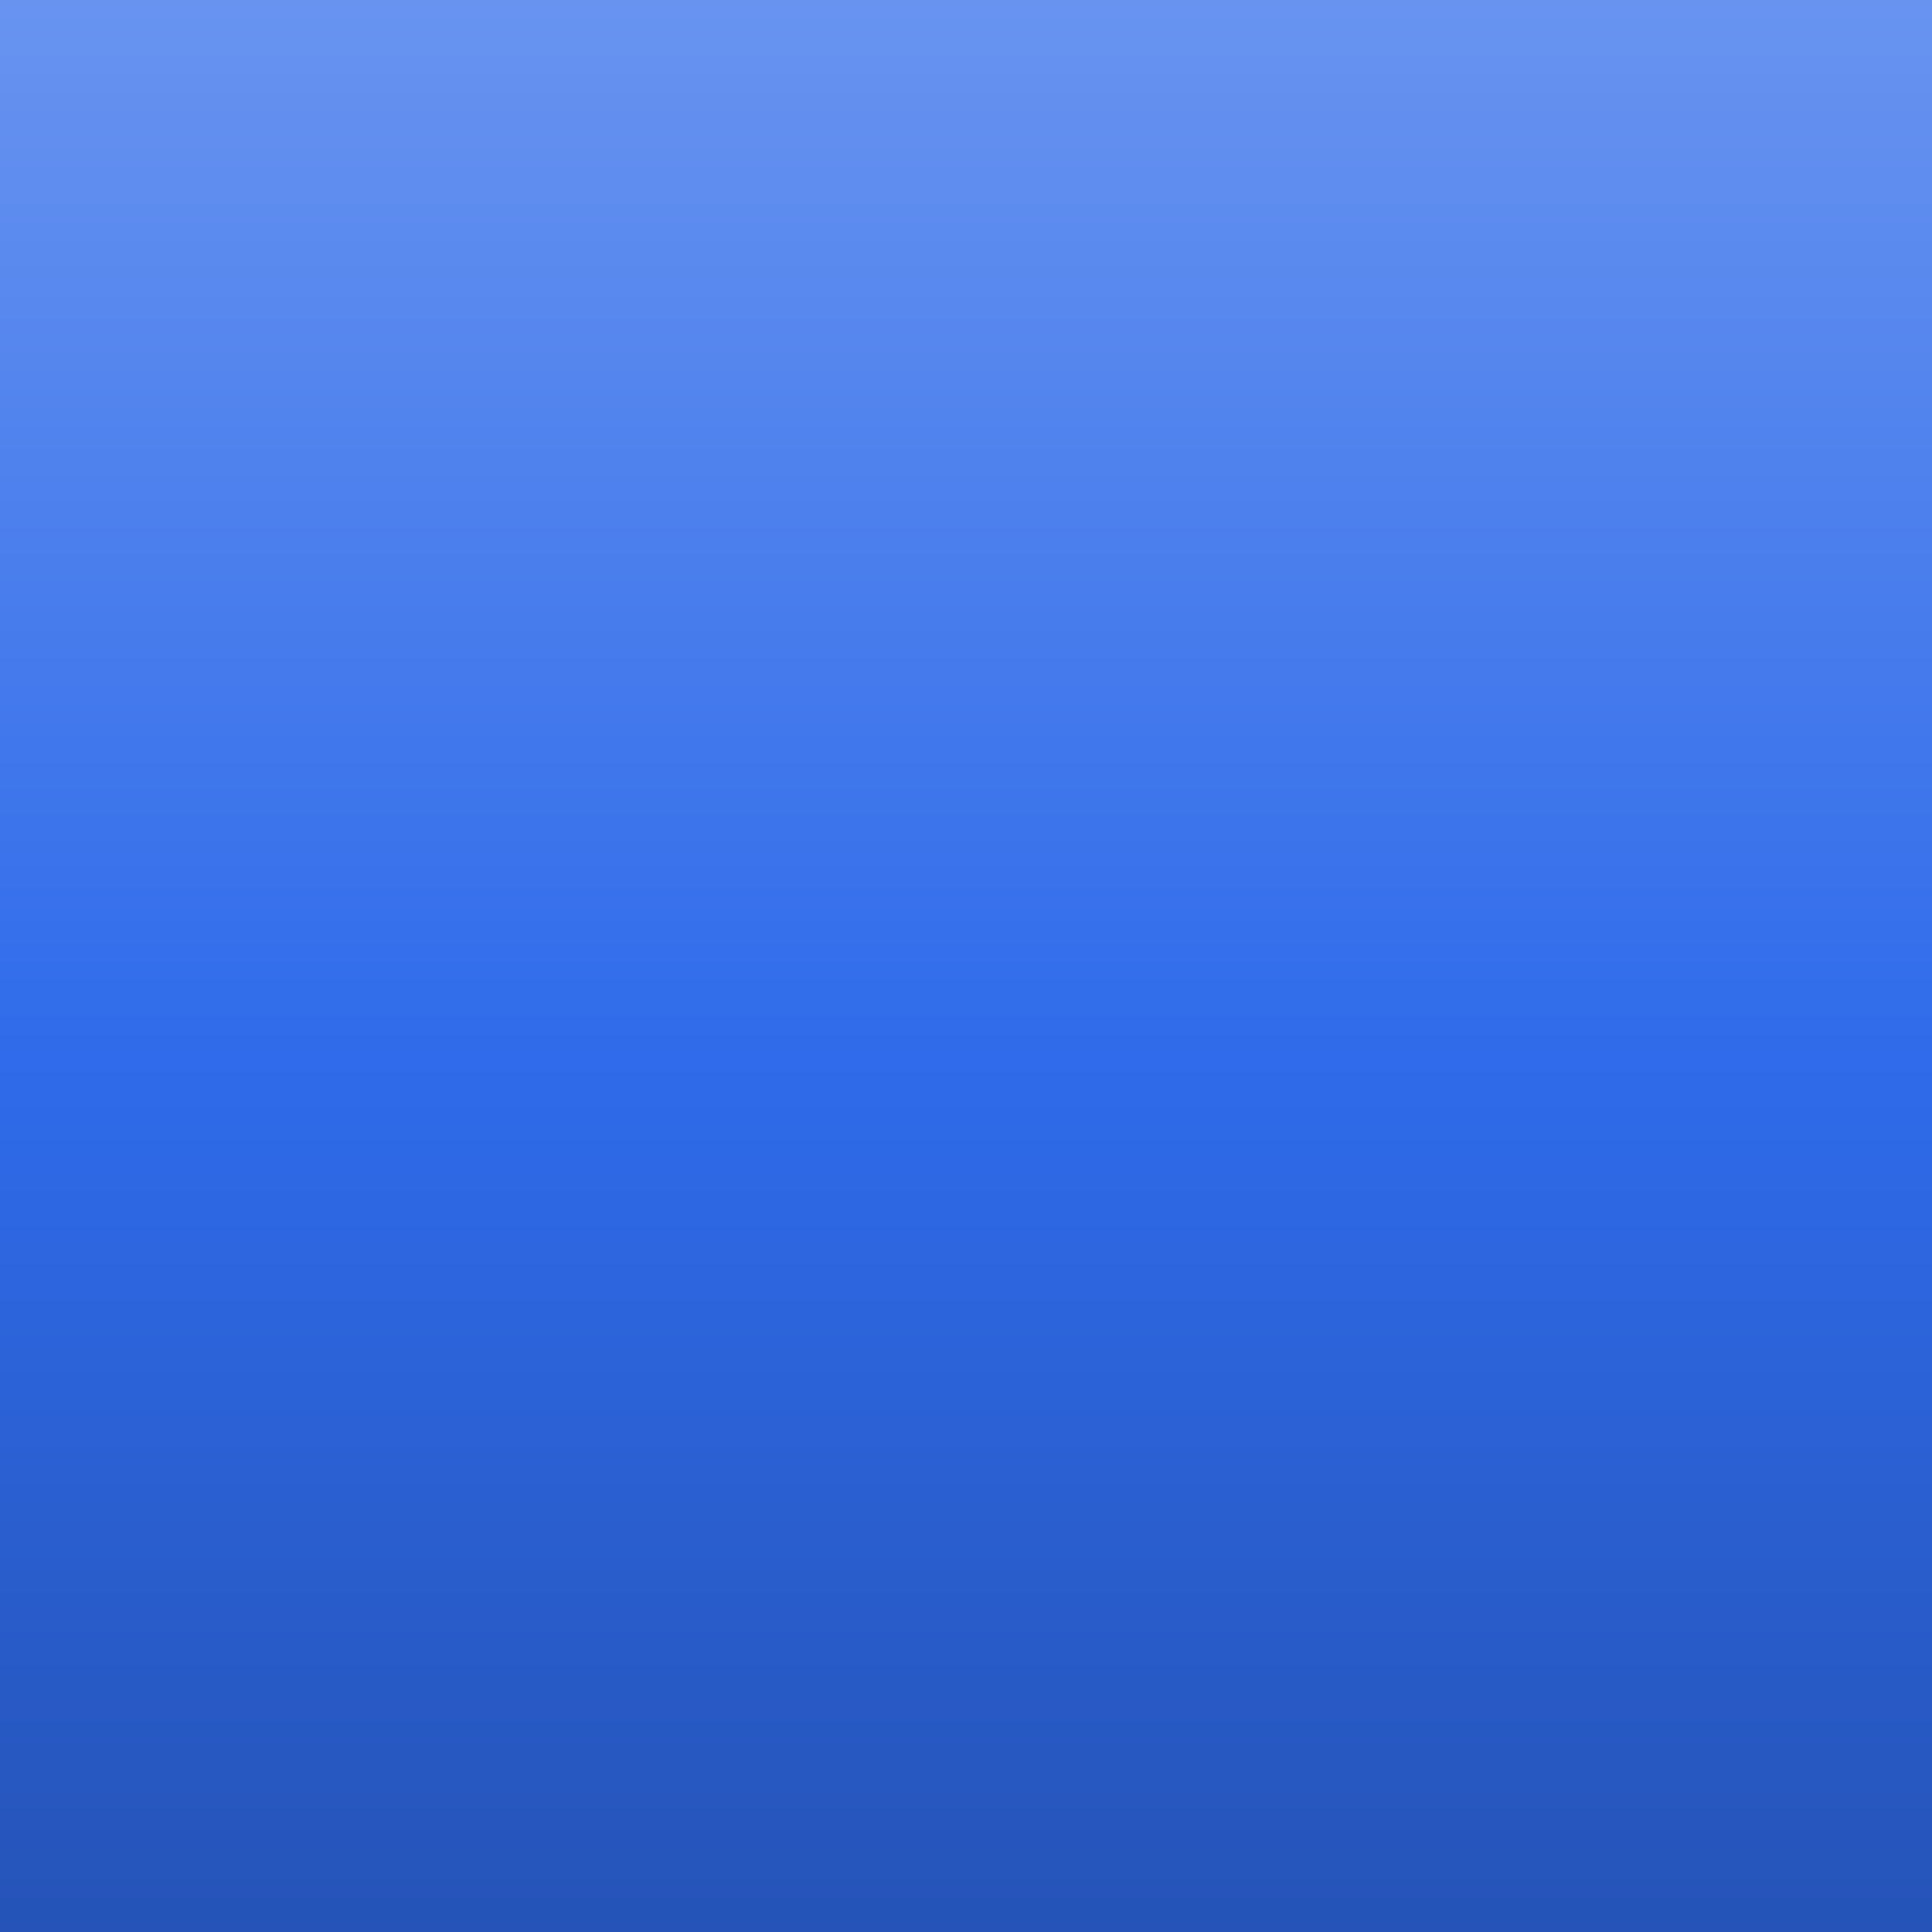
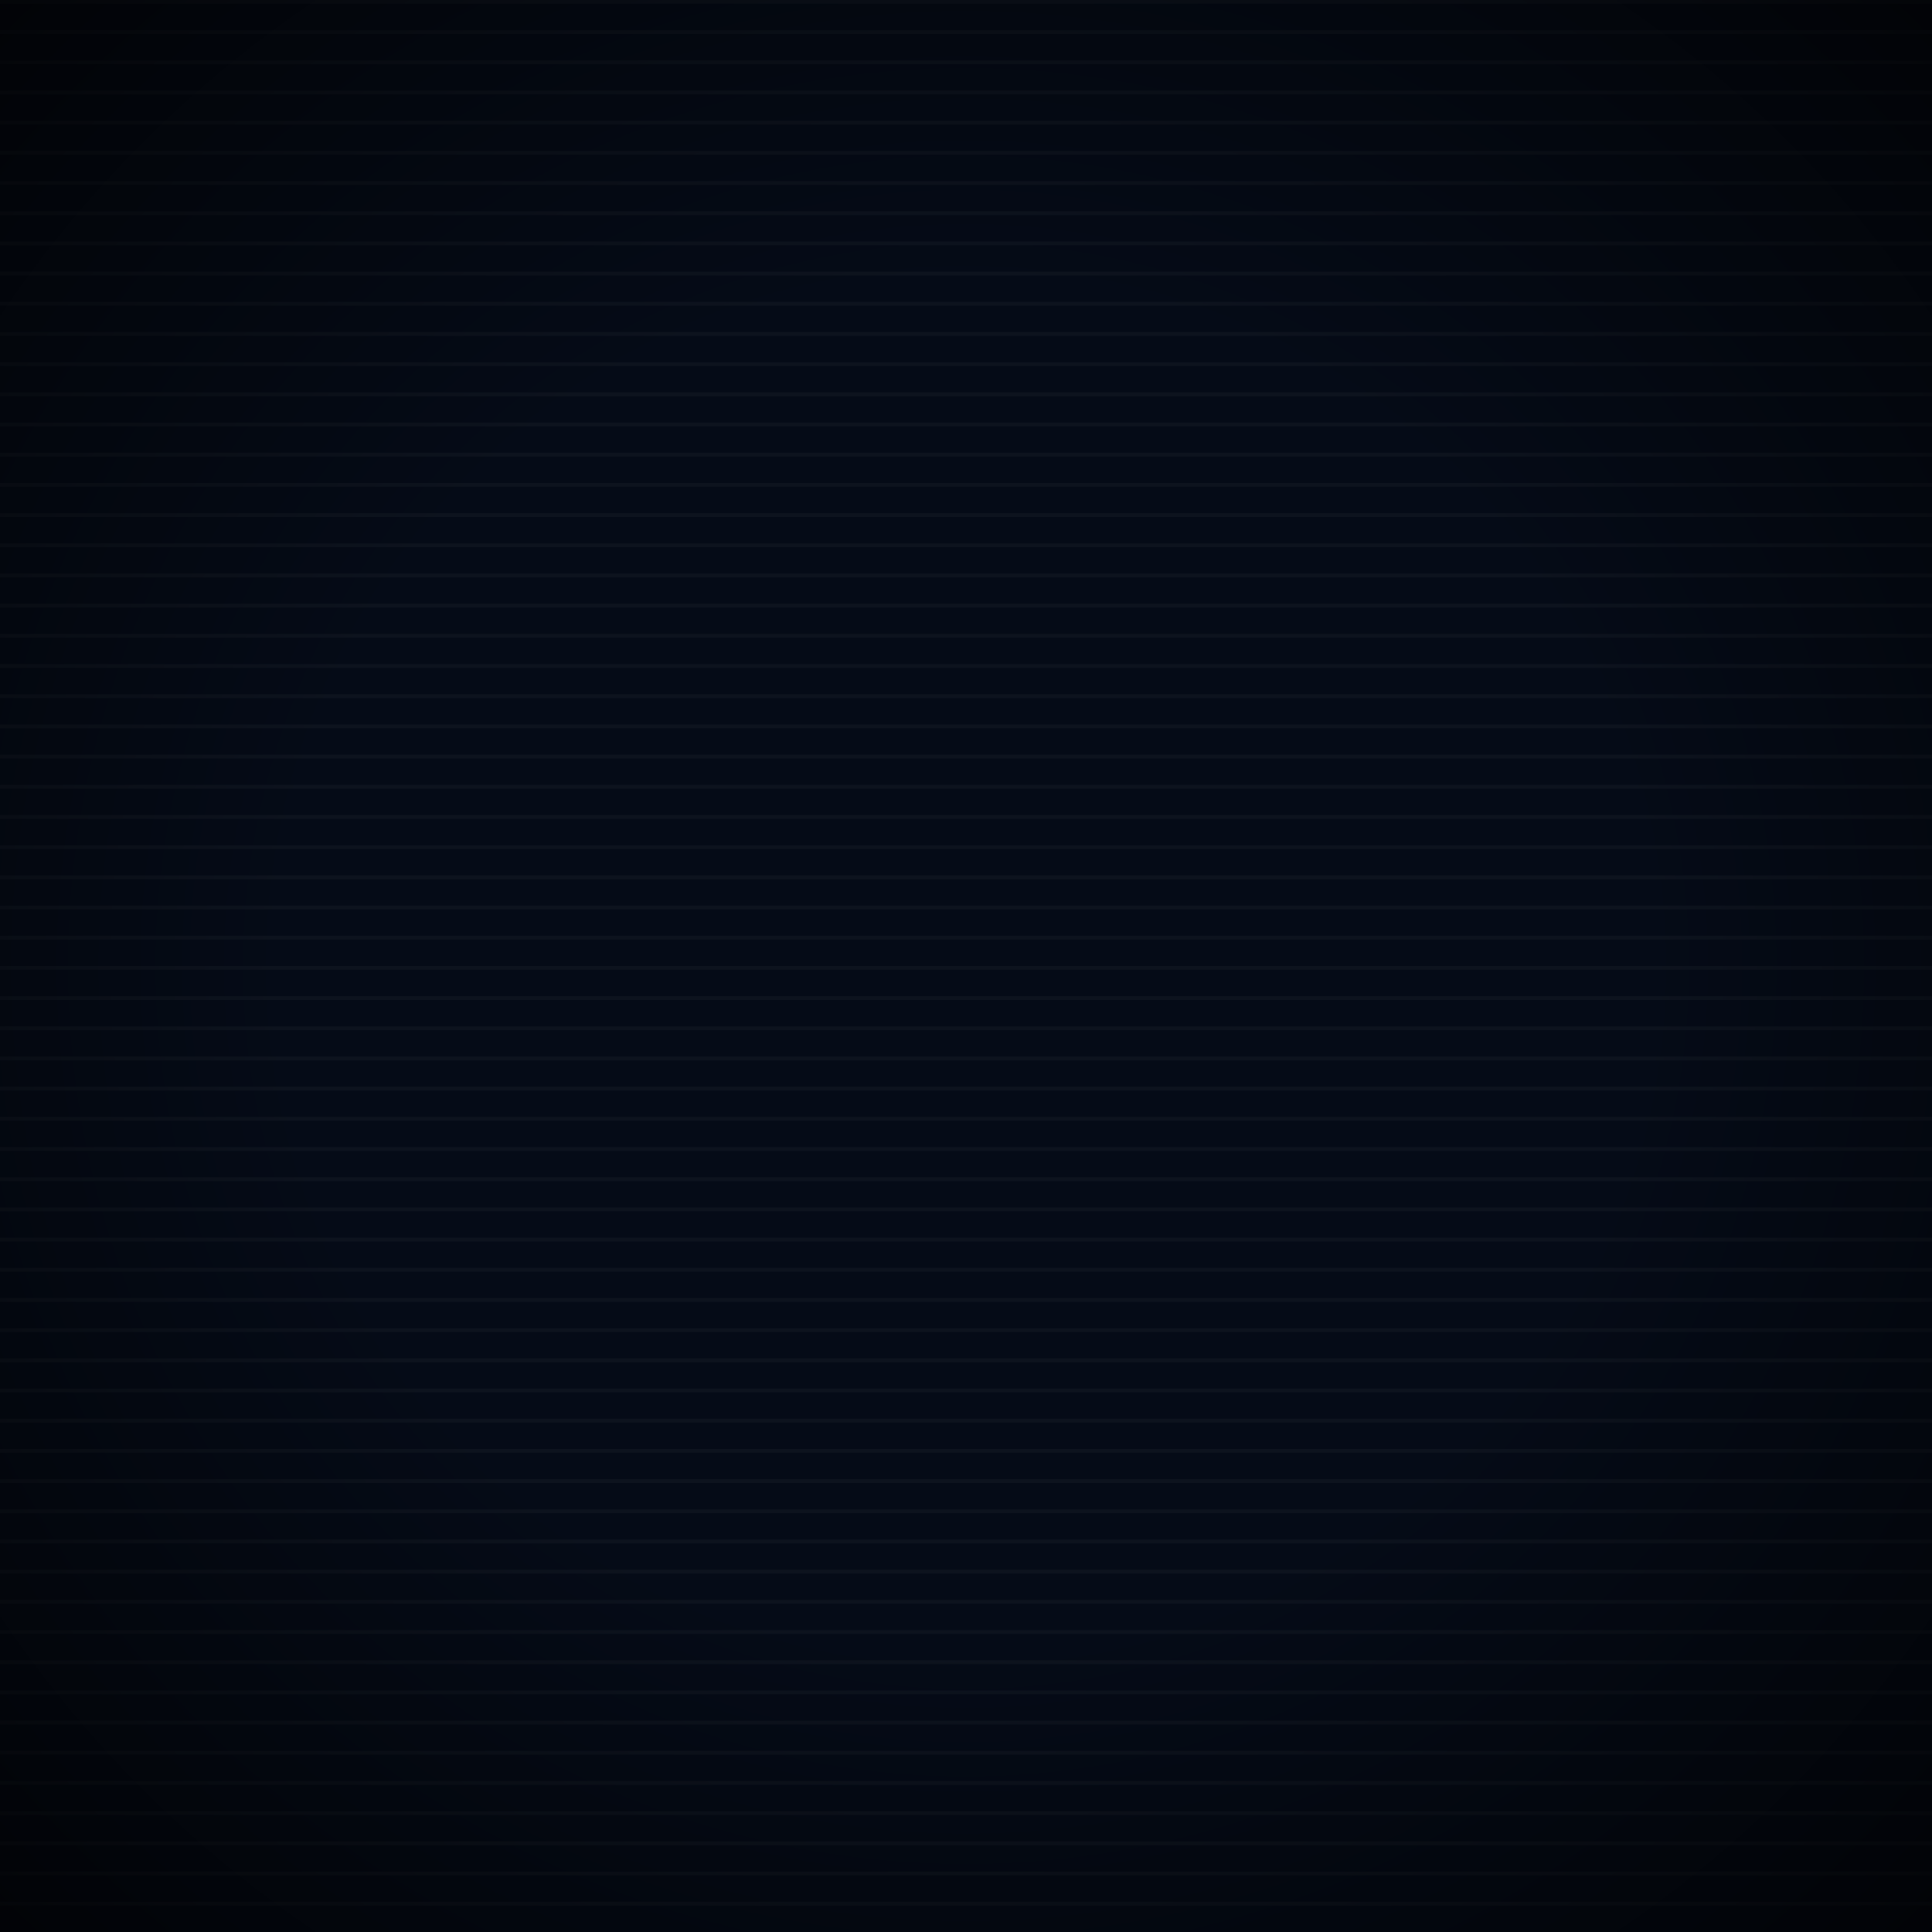
<svg xmlns="http://www.w3.org/2000/svg" width="1024" height="1024" viewBox="0 0 1024 1024">
  <defs>
-     <linearGradient id="bg" x1="0" y1="0" x2="0" y2="1">
-       <stop offset="0" stop-color="#6994F0" />
-       <stop offset="0.55" stop-color="#2F6BEA" />
-       <stop offset="1" stop-color="#2553B7" />
-     </linearGradient>
+     <radialGradient id="vg" gradientUnits="userSpaceOnUse" cx="512" cy="512" r="720">
+       <stop offset=".5" stop-color="#000" stop-opacity="0" />
+       <stop offset="1" stop-color="#000" stop-opacity="0.7" />
+     </radialGradient>
  </defs>
-   <rect width="1024" height="1024" fill="url(#bg)" />
+   <rect width="1024" height="1024" fill="#050B17" />
+   <rect x="0" y="0" width="1024" height="2" fill="#FFFFFF" opacity="0.035" />
+   <rect x="0" y="16" width="1024" height="2" fill="#FFFFFF" opacity="0.035" />
+   <rect x="0" y="32" width="1024" height="2" fill="#FFFFFF" opacity="0.035" />
+   <rect x="0" y="48" width="1024" height="2" fill="#FFFFFF" opacity="0.035" />
+   <rect x="0" y="64" width="1024" height="2" fill="#FFFFFF" opacity="0.035" />
+   <rect x="0" y="80" width="1024" height="2" fill="#FFFFFF" opacity="0.035" />
+   <rect x="0" y="96" width="1024" height="2" fill="#FFFFFF" opacity="0.035" />
+   <rect x="0" y="112" width="1024" height="2" fill="#FFFFFF" opacity="0.035" />
+   <rect x="0" y="128" width="1024" height="2" fill="#FFFFFF" opacity="0.035" />
+   <rect x="0" y="144" width="1024" height="2" fill="#FFFFFF" opacity="0.035" />
+   <rect x="0" y="160" width="1024" height="2" fill="#FFFFFF" opacity="0.035" />
+   <rect x="0" y="176" width="1024" height="2" fill="#FFFFFF" opacity="0.035" />
+   <rect x="0" y="192" width="1024" height="2" fill="#FFFFFF" opacity="0.035" />
+   <rect x="0" y="208" width="1024" height="2" fill="#FFFFFF" opacity="0.035" />
+   <rect x="0" y="224" width="1024" height="2" fill="#FFFFFF" opacity="0.035" />
+   <rect x="0" y="240" width="1024" height="2" fill="#FFFFFF" opacity="0.035" />
+   <rect x="0" y="256" width="1024" height="2" fill="#FFFFFF" opacity="0.035" />
+   <rect x="0" y="272" width="1024" height="2" fill="#FFFFFF" opacity="0.035" />
+   <rect x="0" y="288" width="1024" height="2" fill="#FFFFFF" opacity="0.035" />
+   <rect x="0" y="304" width="1024" height="2" fill="#FFFFFF" opacity="0.035" />
+   <rect x="0" y="320" width="1024" height="2" fill="#FFFFFF" opacity="0.035" />
+   <rect x="0" y="336" width="1024" height="2" fill="#FFFFFF" opacity="0.035" />
+   <rect x="0" y="352" width="1024" height="2" fill="#FFFFFF" opacity="0.035" />
+   <rect x="0" y="368" width="1024" height="2" fill="#FFFFFF" opacity="0.035" />
+   <rect x="0" y="384" width="1024" height="2" fill="#FFFFFF" opacity="0.035" />
+   <rect x="0" y="400" width="1024" height="2" fill="#FFFFFF" opacity="0.035" />
+   <rect x="0" y="416" width="1024" height="2" fill="#FFFFFF" opacity="0.035" />
+   <rect x="0" y="432" width="1024" height="2" fill="#FFFFFF" opacity="0.035" />
+   <rect x="0" y="448" width="1024" height="2" fill="#FFFFFF" opacity="0.035" />
+   <rect x="0" y="464" width="1024" height="2" fill="#FFFFFF" opacity="0.035" />
+   <rect x="0" y="480" width="1024" height="2" fill="#FFFFFF" opacity="0.035" />
+   <rect x="0" y="496" width="1024" height="2" fill="#FFFFFF" opacity="0.035" />
+   <rect x="0" y="512" width="1024" height="2" fill="#FFFFFF" opacity="0.035" />
+   <rect x="0" y="528" width="1024" height="2" fill="#FFFFFF" opacity="0.035" />
+   <rect x="0" y="544" width="1024" height="2" fill="#FFFFFF" opacity="0.035" />
+   <rect x="0" y="560" width="1024" height="2" fill="#FFFFFF" opacity="0.035" />
+   <rect x="0" y="576" width="1024" height="2" fill="#FFFFFF" opacity="0.035" />
+   <rect x="0" y="592" width="1024" height="2" fill="#FFFFFF" opacity="0.035" />
+   <rect x="0" y="608" width="1024" height="2" fill="#FFFFFF" opacity="0.035" />
+   <rect x="0" y="624" width="1024" height="2" fill="#FFFFFF" opacity="0.035" />
+   <rect x="0" y="640" width="1024" height="2" fill="#FFFFFF" opacity="0.035" />
+   <rect x="0" y="656" width="1024" height="2" fill="#FFFFFF" opacity="0.035" />
+   <rect x="0" y="672" width="1024" height="2" fill="#FFFFFF" opacity="0.035" />
+   <rect x="0" y="688" width="1024" height="2" fill="#FFFFFF" opacity="0.035" />
+   <rect x="0" y="704" width="1024" height="2" fill="#FFFFFF" opacity="0.035" />
+   <rect x="0" y="720" width="1024" height="2" fill="#FFFFFF" opacity="0.035" />
+   <rect x="0" y="736" width="1024" height="2" fill="#FFFFFF" opacity="0.035" />
+   <rect x="0" y="752" width="1024" height="2" fill="#FFFFFF" opacity="0.035" />
+   <rect x="0" y="768" width="1024" height="2" fill="#FFFFFF" opacity="0.035" />
+   <rect x="0" y="784" width="1024" height="2" fill="#FFFFFF" opacity="0.035" />
+   <rect x="0" y="800" width="1024" height="2" fill="#FFFFFF" opacity="0.035" />
+   <rect x="0" y="816" width="1024" height="2" fill="#FFFFFF" opacity="0.035" />
+   <rect x="0" y="832" width="1024" height="2" fill="#FFFFFF" opacity="0.035" />
+   <rect x="0" y="848" width="1024" height="2" fill="#FFFFFF" opacity="0.035" />
+   <rect x="0" y="864" width="1024" height="2" fill="#FFFFFF" opacity="0.035" />
+   <rect x="0" y="880" width="1024" height="2" fill="#FFFFFF" opacity="0.035" />
+   <rect x="0" y="896" width="1024" height="2" fill="#FFFFFF" opacity="0.035" />
+   <rect x="0" y="912" width="1024" height="2" fill="#FFFFFF" opacity="0.035" />
+   <rect x="0" y="928" width="1024" height="2" fill="#FFFFFF" opacity="0.035" />
+   <rect x="0" y="944" width="1024" height="2" fill="#FFFFFF" opacity="0.035" />
+   <rect x="0" y="960" width="1024" height="2" fill="#FFFFFF" opacity="0.035" />
+   <rect x="0" y="976" width="1024" height="2" fill="#FFFFFF" opacity="0.035" />
+   <rect x="0" y="992" width="1024" height="2" fill="#FFFFFF" opacity="0.035" />
+   <rect x="0" y="1008" width="1024" height="2" fill="#FFFFFF" opacity="0.035" />
+   <rect width="1024" height="1024" fill="url(#vg)" />
</svg>
